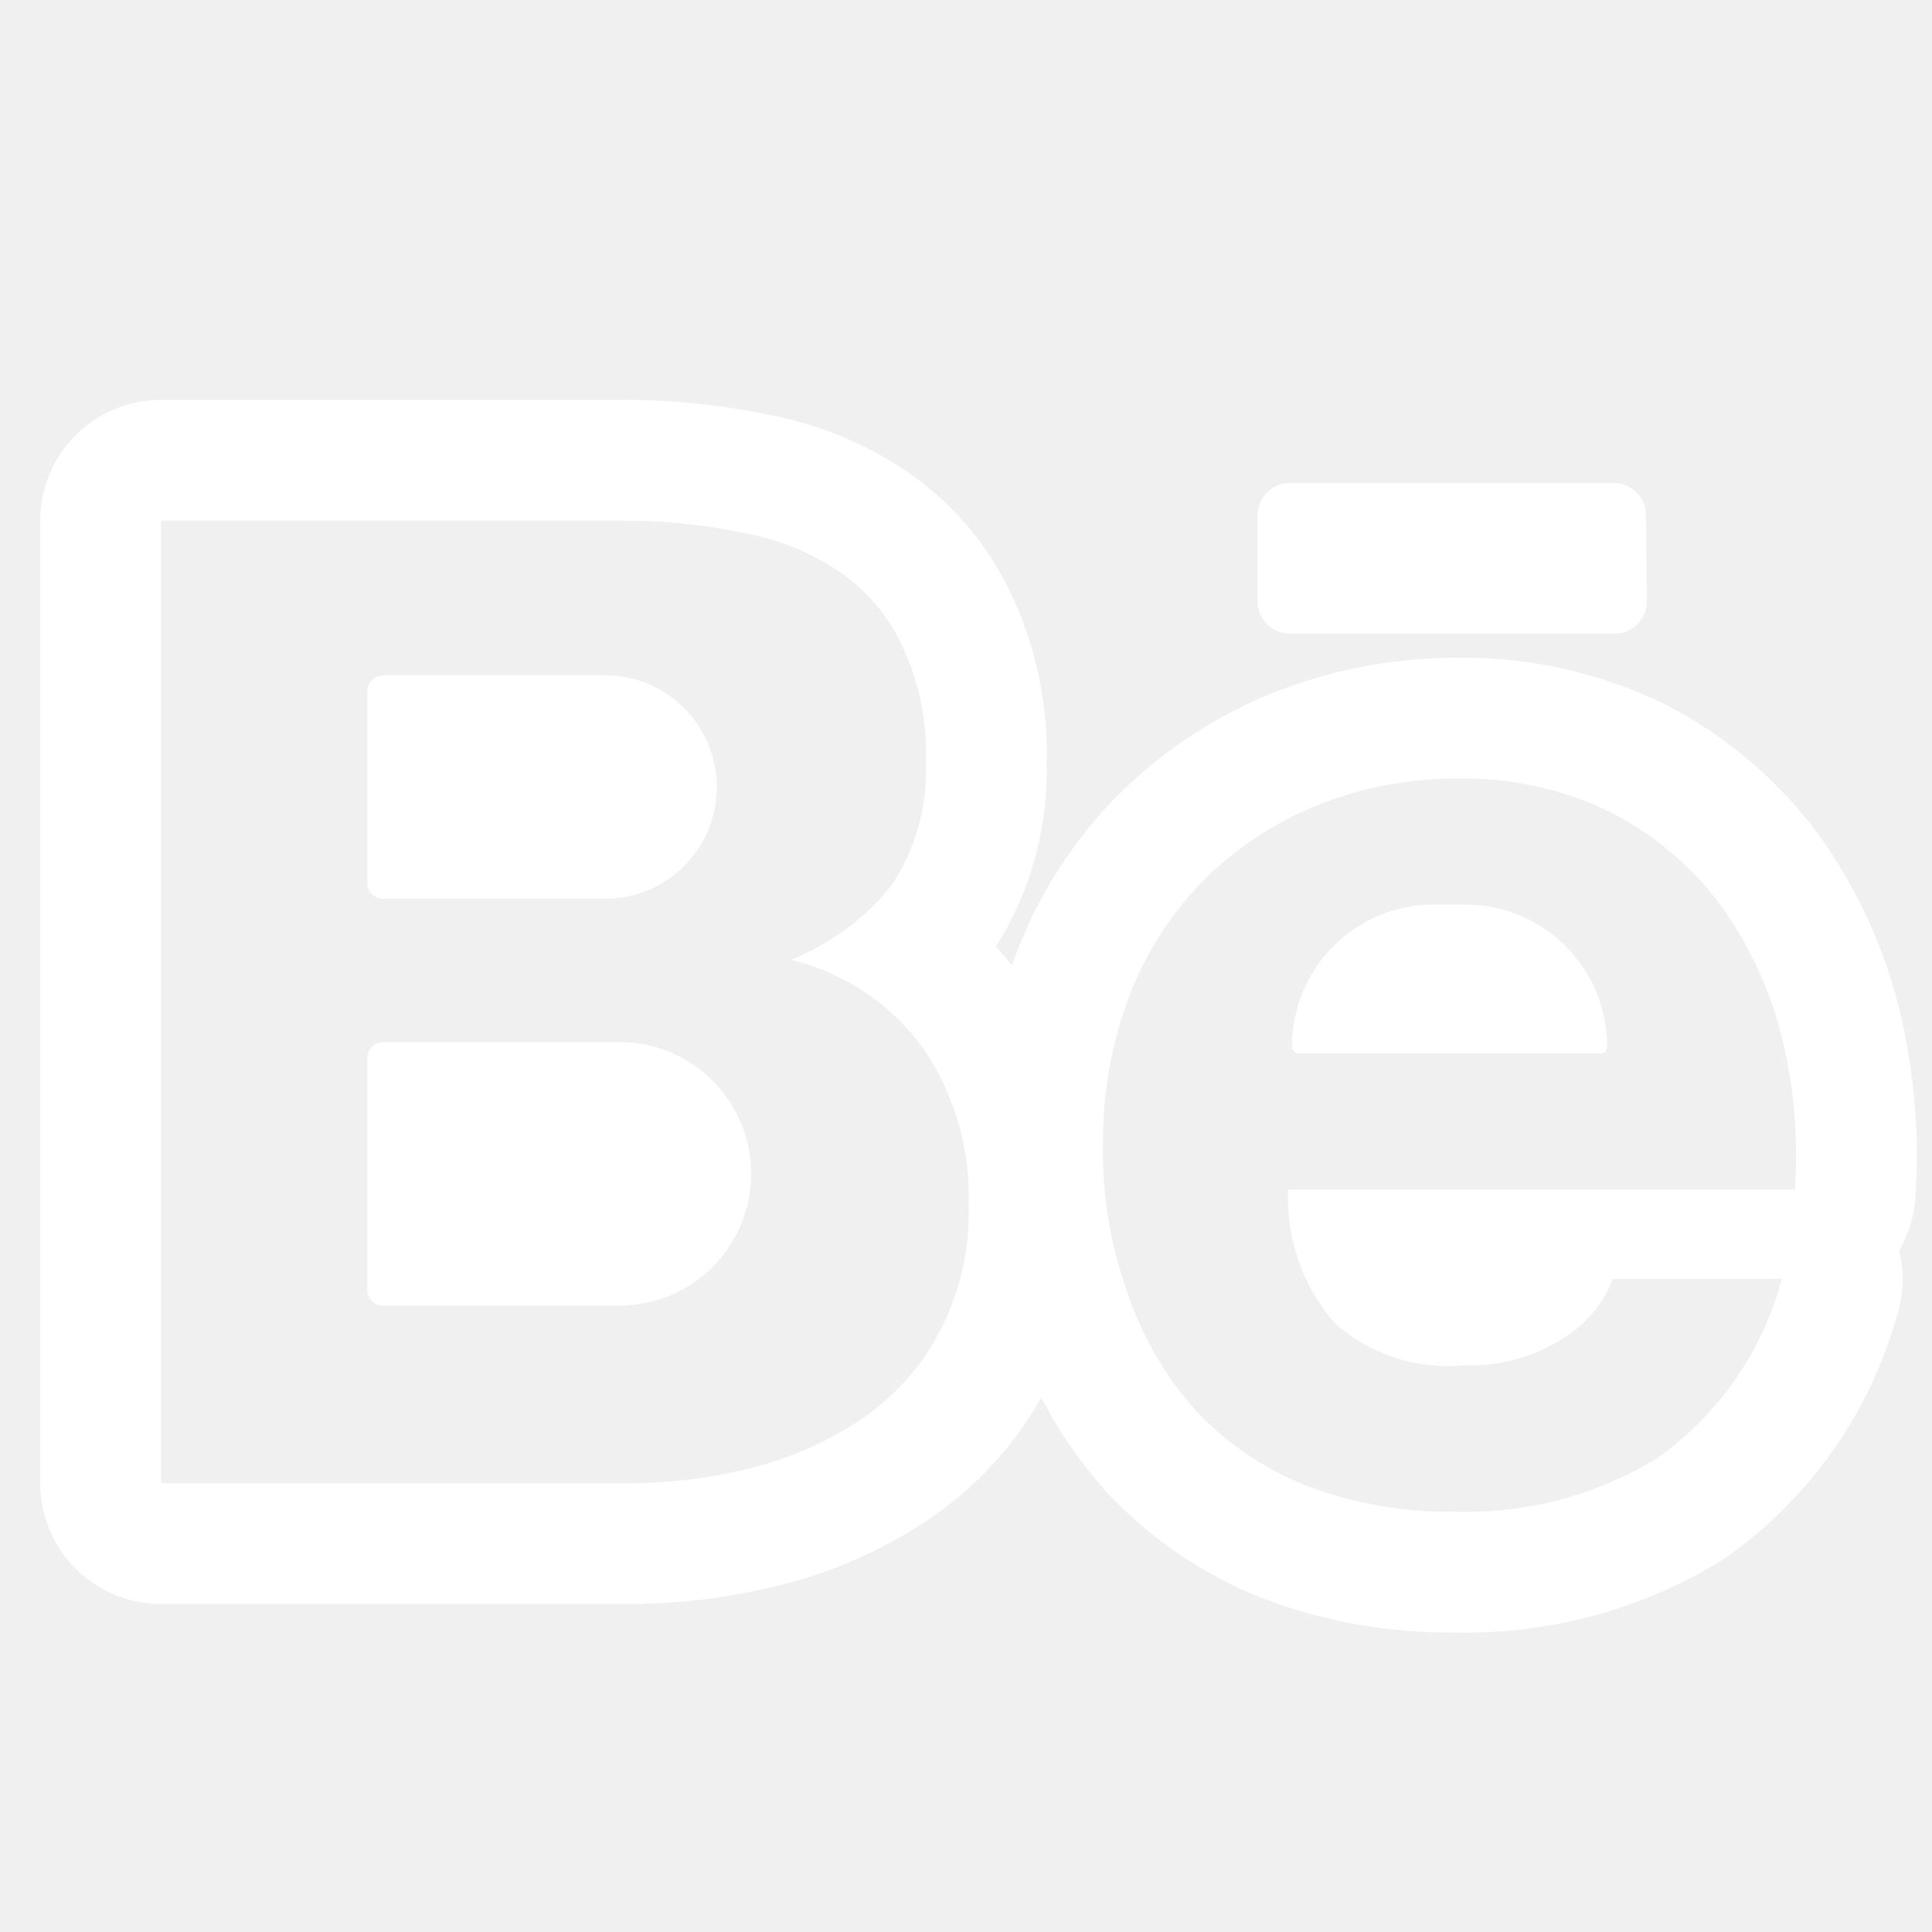
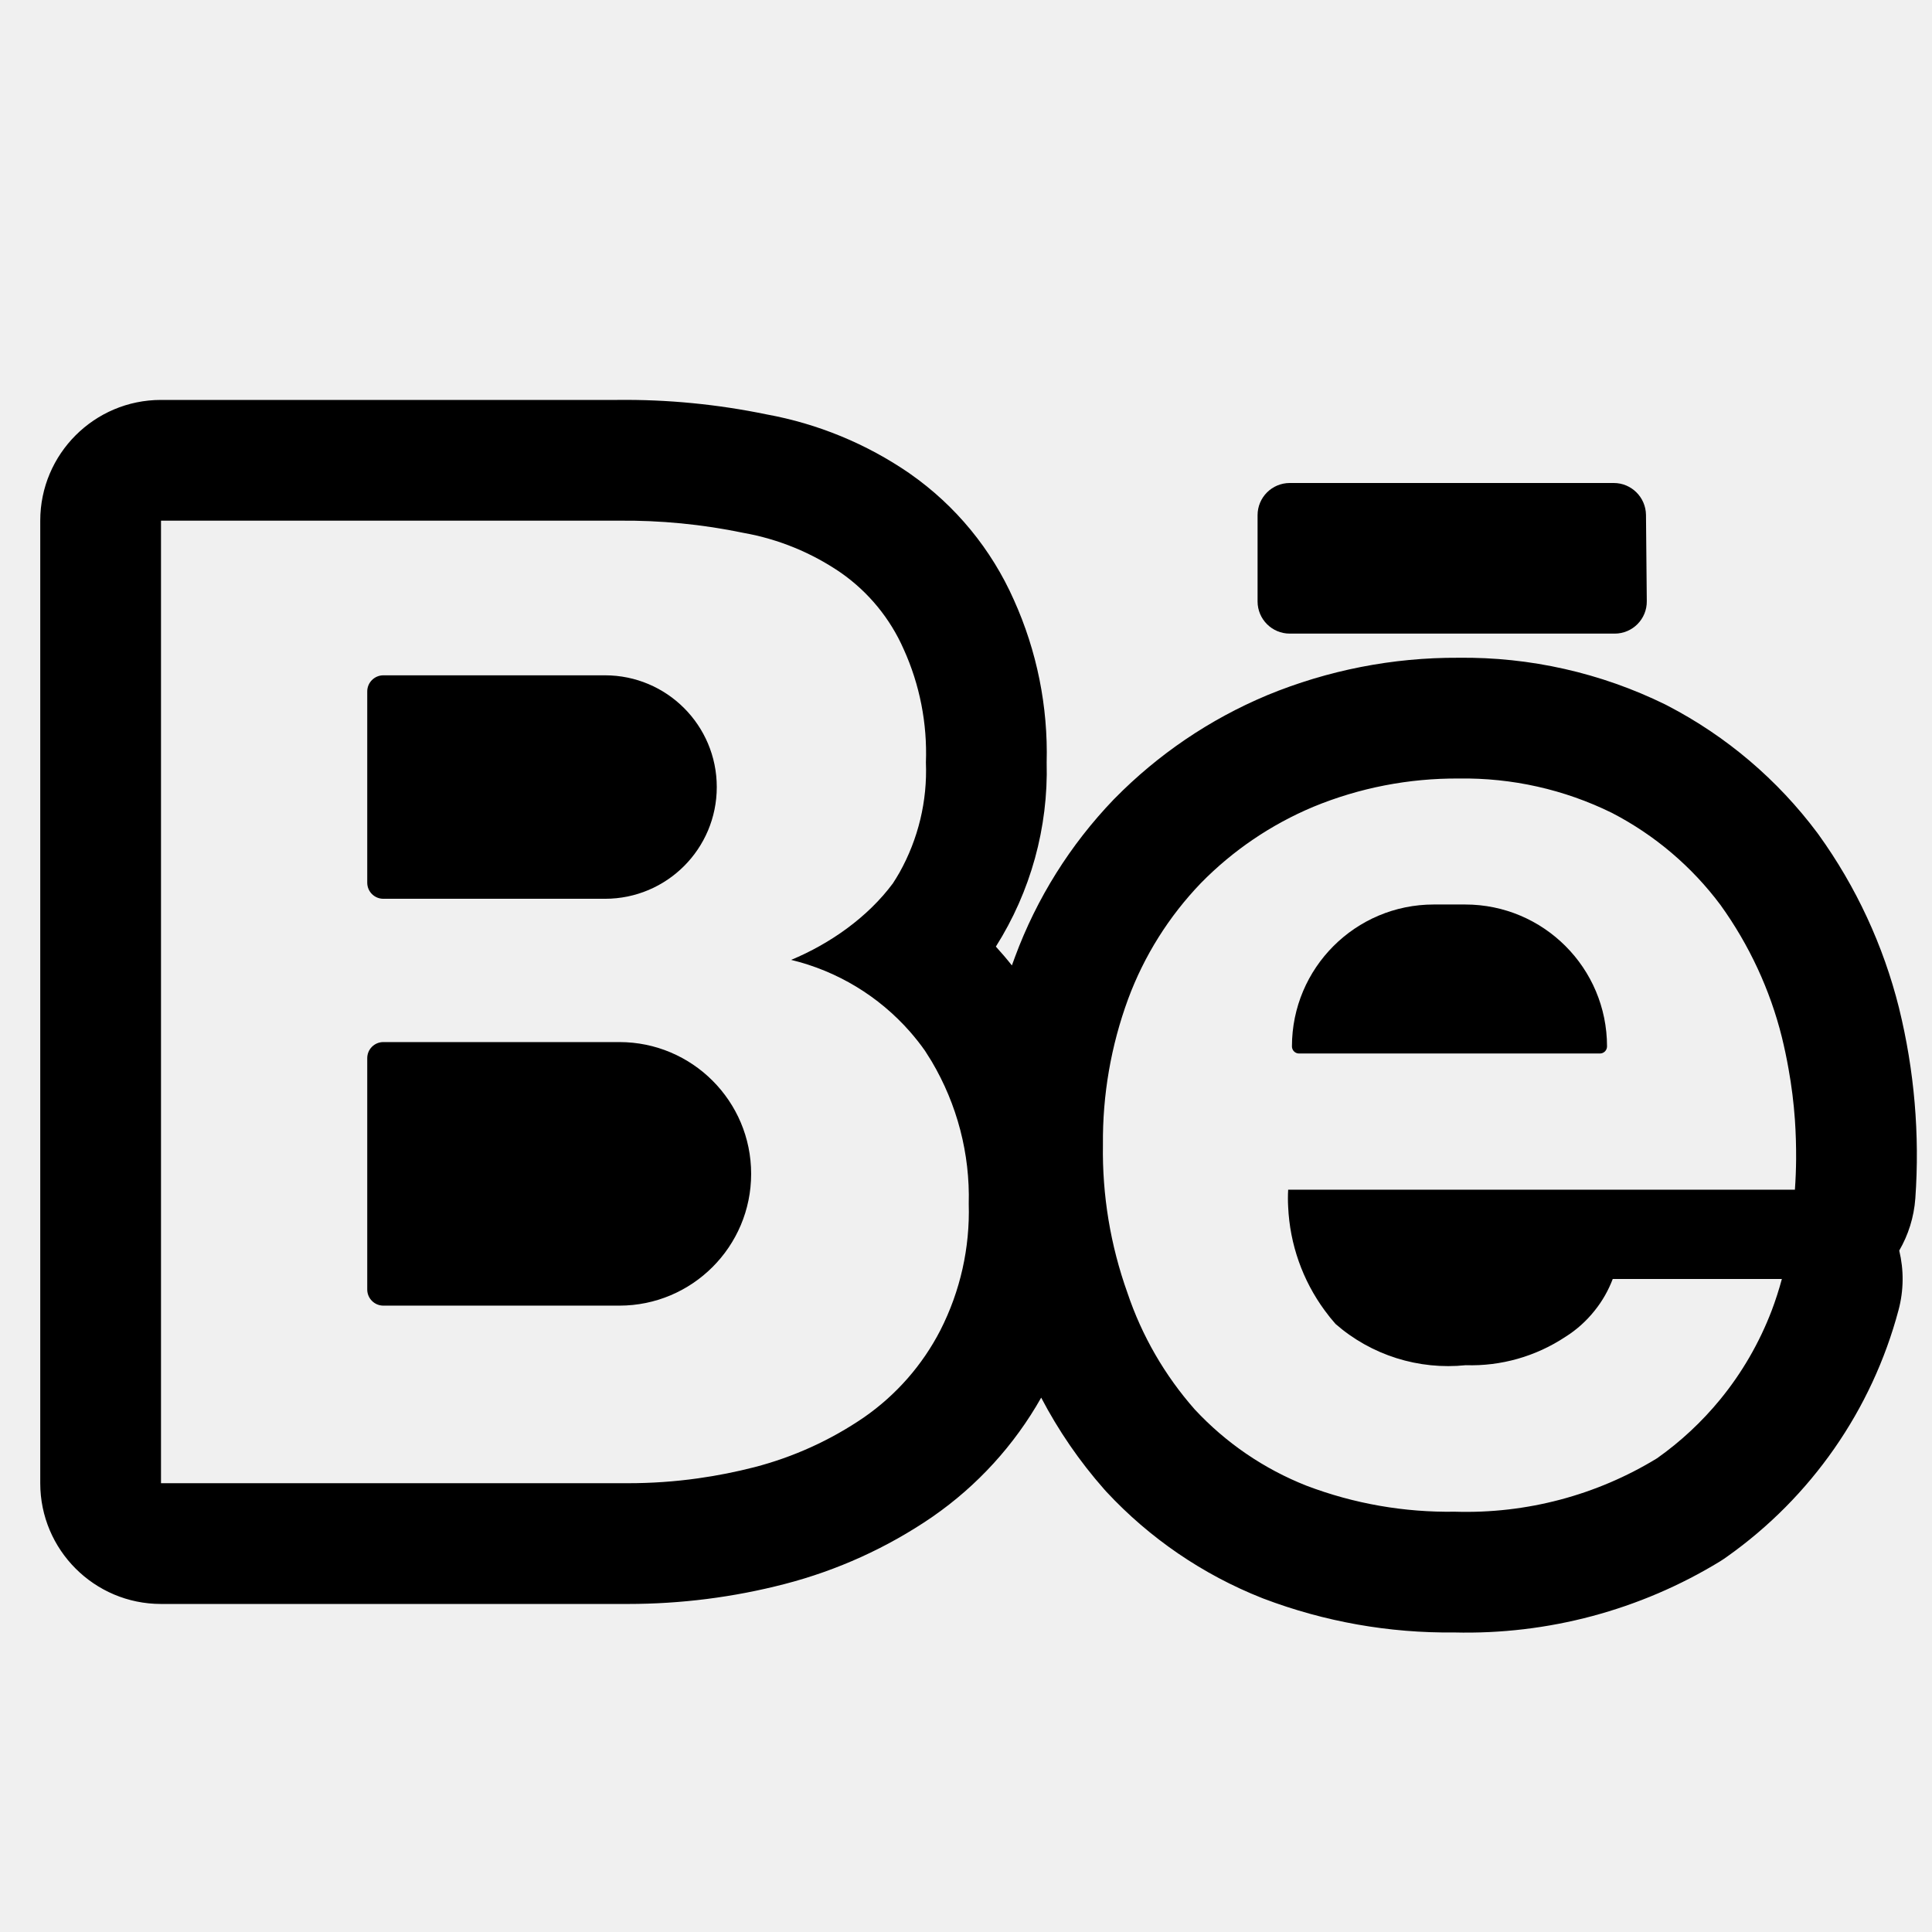
<svg xmlns="http://www.w3.org/2000/svg" width="24px" height="24px" viewBox="0 0 24 24" fill="none">
-   <path d="M4.762 8.389C4.652 8.389 4.562 8.479 4.562 8.589V10.965C4.562 11.076 4.652 11.165 4.762 11.165H7.516C8.283 11.165 8.904 10.544 8.904 9.777C8.904 9.011 8.283 8.389 7.516 8.389H4.762Z" fill="white" />
-   <path d="M4.762 12.945C4.652 12.945 4.562 13.034 4.562 13.145V16.019C4.562 16.129 4.652 16.219 4.762 16.219H7.694C8.598 16.219 9.331 15.486 9.331 14.582C9.331 13.678 8.598 12.945 7.694 12.945H4.762Z" fill="white" />
-   <path d="M16.137 13.087C16.088 13.087 16.049 13.047 16.049 12.999C16.049 12.025 16.838 11.236 17.811 11.236H18.201C19.174 11.236 19.963 12.025 19.963 12.999C19.963 13.047 19.924 13.087 19.875 13.087H16.137Z" fill="white" />
-   <path fill-rule="evenodd" clip-rule="evenodd" d="M12.57 11.993C12.507 11.913 12.44 11.835 12.371 11.759C12.803 11.076 13.023 10.28 13.002 9.472C13.02 8.777 12.881 8.087 12.595 7.453C12.316 6.823 11.871 6.281 11.306 5.886L11.295 5.878C10.762 5.512 10.159 5.264 9.524 5.148C8.914 5.022 8.292 4.961 7.669 4.968H2C1.172 4.968 0.5 5.64 0.5 6.468V18.425C0.5 19.253 1.172 19.925 2 19.925H7.801C8.458 19.925 9.112 19.842 9.748 19.677C10.401 19.508 11.021 19.227 11.578 18.846L11.585 18.841C12.141 18.456 12.602 17.95 12.934 17.362C13.148 17.771 13.41 18.153 13.717 18.501C13.725 18.511 13.734 18.52 13.743 18.53C14.281 19.109 14.943 19.561 15.679 19.852L15.697 19.859C16.453 20.146 17.256 20.288 18.064 20.279C19.227 20.308 20.374 20.002 21.367 19.396C21.396 19.378 21.424 19.359 21.452 19.339C22.499 18.598 23.254 17.514 23.584 16.275C23.65 16.029 23.651 15.775 23.593 15.535C23.705 15.342 23.776 15.122 23.793 14.886C23.849 14.094 23.781 13.297 23.591 12.525L23.59 12.52C23.396 11.746 23.058 11.016 22.592 10.369L22.576 10.347C22.083 9.687 21.447 9.146 20.715 8.766C20.705 8.761 20.695 8.756 20.686 8.751C19.887 8.359 19.006 8.16 18.116 8.171C17.303 8.167 16.496 8.325 15.744 8.635L15.735 8.639C15.027 8.936 14.386 9.371 13.848 9.918L13.836 9.93C13.296 10.492 12.878 11.159 12.608 11.889L12.607 11.892C12.594 11.926 12.582 11.959 12.57 11.993ZM9.828 11.924C10.403 12.063 10.918 12.376 11.305 12.817C11.371 12.893 11.434 12.972 11.492 13.055C11.52 13.098 11.547 13.141 11.573 13.184C11.89 13.719 12.051 14.333 12.034 14.956C12.05 15.5 11.929 16.039 11.682 16.524C11.459 16.958 11.132 17.33 10.731 17.608C10.317 17.891 9.857 18.1 9.371 18.226C9.141 18.285 8.909 18.331 8.674 18.364C8.385 18.405 8.094 18.425 7.802 18.425H2V6.468H7.678C8.202 6.462 8.725 6.513 9.238 6.62C9.671 6.697 10.083 6.866 10.446 7.115C10.788 7.354 11.058 7.683 11.226 8.065C11.426 8.506 11.52 8.988 11.502 9.472C11.521 9.95 11.407 10.423 11.174 10.839C11.148 10.884 11.121 10.929 11.092 10.973C10.78 11.394 10.312 11.723 9.828 11.924ZM16.002 14.993C15.998 14.922 15.998 14.851 16.002 14.779H22.297C22.306 14.652 22.311 14.525 22.312 14.399C22.313 14.236 22.308 14.072 22.297 13.91C22.282 13.699 22.256 13.488 22.218 13.279C22.195 13.147 22.167 13.015 22.135 12.884C21.988 12.294 21.729 11.738 21.374 11.244C21.017 10.765 20.555 10.373 20.024 10.098C19.433 9.807 18.781 9.661 18.122 9.671C17.503 9.667 16.888 9.786 16.316 10.022C15.791 10.242 15.316 10.564 14.918 10.97C14.521 11.383 14.213 11.873 14.014 12.41C13.801 12.99 13.695 13.603 13.701 14.22C13.691 14.846 13.794 15.469 14.005 16.059C14.184 16.593 14.469 17.086 14.842 17.509C15.228 17.924 15.702 18.248 16.23 18.456C16.819 18.68 17.445 18.789 18.075 18.779C18.959 18.806 19.831 18.576 20.585 18.115C20.879 17.907 21.141 17.662 21.366 17.388C21.638 17.057 21.855 16.682 22.009 16.279C22.057 16.152 22.099 16.021 22.135 15.888H20.034C19.98 16.03 19.905 16.162 19.811 16.279C19.709 16.408 19.585 16.52 19.444 16.608C19.078 16.85 18.646 16.973 18.208 16.959C17.918 16.989 17.624 16.959 17.346 16.871C17.068 16.783 16.811 16.639 16.591 16.447C16.543 16.393 16.498 16.337 16.456 16.279C16.181 15.905 16.023 15.457 16.002 14.993Z" fill="white" />
-   <path d="M20.447 6.396C20.444 6.177 20.266 6 20.047 6H16.022C15.801 6 15.622 6.179 15.622 6.4V7.471C15.622 7.692 15.801 7.871 16.022 7.871H20.058C20.28 7.871 20.46 7.69 20.457 7.467L20.447 6.396Z" fill="white" />
+   <path d="M4.762 8.389C4.652 8.389 4.562 8.479 4.562 8.589V10.965C4.562 11.076 4.652 11.165 4.762 11.165H7.516C8.283 11.165 8.904 10.544 8.904 9.777C8.904 9.011 8.283 8.389 7.516 8.389H4.762Z" fill="black" />
+   <path d="M4.762 12.945C4.652 12.945 4.562 13.034 4.562 13.145V16.019C4.562 16.129 4.652 16.219 4.762 16.219H7.694C8.598 16.219 9.331 15.486 9.331 14.582C9.331 13.678 8.598 12.945 7.694 12.945H4.762Z" fill="black" />
+   <path d="M16.137 13.087C16.088 13.087 16.049 13.047 16.049 12.999C16.049 12.025 16.838 11.236 17.811 11.236H18.201C19.174 11.236 19.963 12.025 19.963 12.999C19.963 13.047 19.924 13.087 19.875 13.087H16.137Z" fill="black" />
+   <path fill-rule="evenodd" clip-rule="evenodd" d="M12.57 11.993C12.507 11.913 12.44 11.835 12.371 11.759C12.803 11.076 13.023 10.28 13.002 9.472C13.02 8.777 12.881 8.087 12.595 7.453C12.316 6.823 11.871 6.281 11.306 5.886L11.295 5.878C10.762 5.512 10.159 5.264 9.524 5.148C8.914 5.022 8.292 4.961 7.669 4.968H2C1.172 4.968 0.5 5.64 0.5 6.468V18.425C0.5 19.253 1.172 19.925 2 19.925H7.801C8.458 19.925 9.112 19.842 9.748 19.677C10.401 19.508 11.021 19.227 11.578 18.846L11.585 18.841C12.141 18.456 12.602 17.95 12.934 17.362C13.148 17.771 13.41 18.153 13.717 18.501C13.725 18.511 13.734 18.52 13.743 18.53C14.281 19.109 14.943 19.561 15.679 19.852L15.697 19.859C16.453 20.146 17.256 20.288 18.064 20.279C19.227 20.308 20.374 20.002 21.367 19.396C21.396 19.378 21.424 19.359 21.452 19.339C22.499 18.598 23.254 17.514 23.584 16.275C23.65 16.029 23.651 15.775 23.593 15.535C23.705 15.342 23.776 15.122 23.793 14.886C23.849 14.094 23.781 13.297 23.591 12.525L23.59 12.52C23.396 11.746 23.058 11.016 22.592 10.369L22.576 10.347C22.083 9.687 21.447 9.146 20.715 8.766C20.705 8.761 20.695 8.756 20.686 8.751C19.887 8.359 19.006 8.16 18.116 8.171C17.303 8.167 16.496 8.325 15.744 8.635L15.735 8.639C15.027 8.936 14.386 9.371 13.848 9.918L13.836 9.93C13.296 10.492 12.878 11.159 12.608 11.889L12.607 11.892C12.594 11.926 12.582 11.959 12.57 11.993ZM9.828 11.924C10.403 12.063 10.918 12.376 11.305 12.817C11.371 12.893 11.434 12.972 11.492 13.055C11.52 13.098 11.547 13.141 11.573 13.184C11.89 13.719 12.051 14.333 12.034 14.956C12.05 15.5 11.929 16.039 11.682 16.524C11.459 16.958 11.132 17.33 10.731 17.608C10.317 17.891 9.857 18.1 9.371 18.226C9.141 18.285 8.909 18.331 8.674 18.364C8.385 18.405 8.094 18.425 7.802 18.425H2V6.468H7.678C8.202 6.462 8.725 6.513 9.238 6.62C9.671 6.697 10.083 6.866 10.446 7.115C10.788 7.354 11.058 7.683 11.226 8.065C11.426 8.506 11.52 8.988 11.502 9.472C11.521 9.95 11.407 10.423 11.174 10.839C11.148 10.884 11.121 10.929 11.092 10.973C10.78 11.394 10.312 11.723 9.828 11.924ZM16.002 14.993C15.998 14.922 15.998 14.851 16.002 14.779H22.297C22.306 14.652 22.311 14.525 22.312 14.399C22.313 14.236 22.308 14.072 22.297 13.91C22.282 13.699 22.256 13.488 22.218 13.279C22.195 13.147 22.167 13.015 22.135 12.884C21.988 12.294 21.729 11.738 21.374 11.244C21.017 10.765 20.555 10.373 20.024 10.098C19.433 9.807 18.781 9.661 18.122 9.671C17.503 9.667 16.888 9.786 16.316 10.022C15.791 10.242 15.316 10.564 14.918 10.97C14.521 11.383 14.213 11.873 14.014 12.41C13.801 12.99 13.695 13.603 13.701 14.22C13.691 14.846 13.794 15.469 14.005 16.059C14.184 16.593 14.469 17.086 14.842 17.509C15.228 17.924 15.702 18.248 16.23 18.456C16.819 18.68 17.445 18.789 18.075 18.779C18.959 18.806 19.831 18.576 20.585 18.115C20.879 17.907 21.141 17.662 21.366 17.388C21.638 17.057 21.855 16.682 22.009 16.279C22.057 16.152 22.099 16.021 22.135 15.888H20.034C19.98 16.03 19.905 16.162 19.811 16.279C19.709 16.408 19.585 16.52 19.444 16.608C19.078 16.85 18.646 16.973 18.208 16.959C17.918 16.989 17.624 16.959 17.346 16.871C17.068 16.783 16.811 16.639 16.591 16.447C16.543 16.393 16.498 16.337 16.456 16.279C16.181 15.905 16.023 15.457 16.002 14.993Z" fill="black" />
+   <path d="M20.447 6.396C20.444 6.177 20.266 6 20.047 6H16.022C15.801 6 15.622 6.179 15.622 6.4V7.471C15.622 7.692 15.801 7.871 16.022 7.871H20.058C20.28 7.871 20.46 7.69 20.457 7.467L20.447 6.396Z" fill="black" />
</svg>
